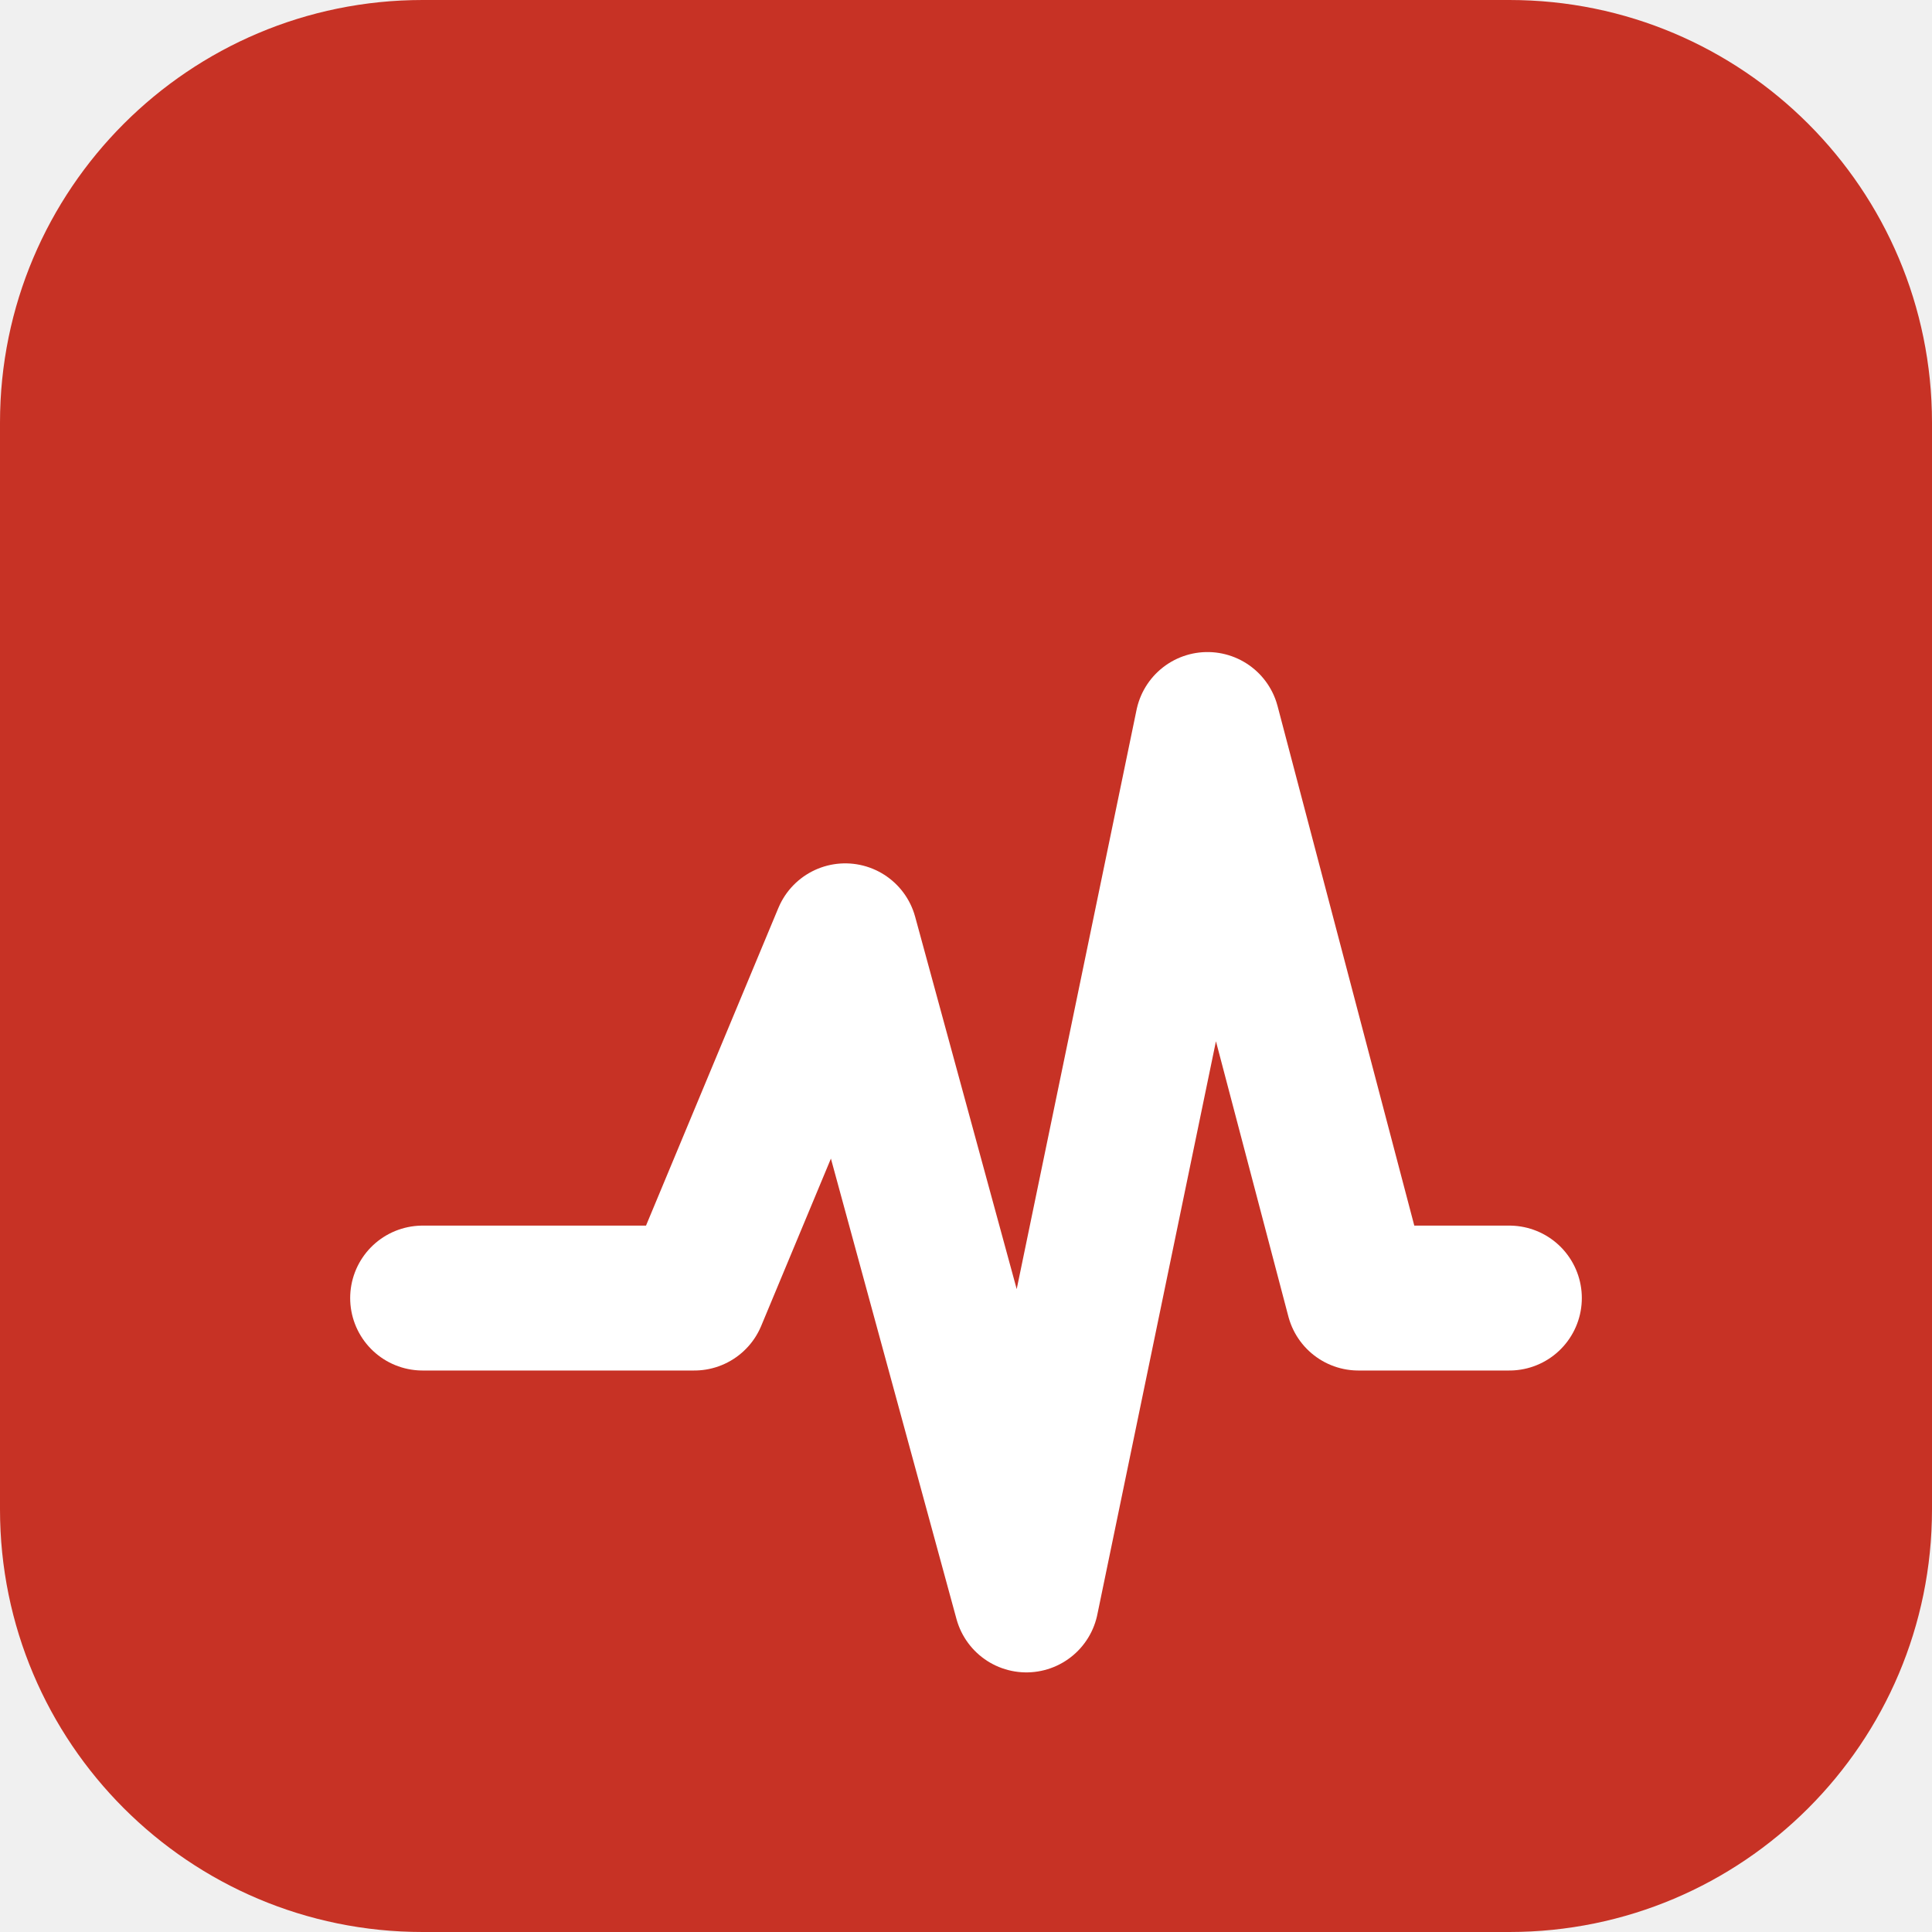
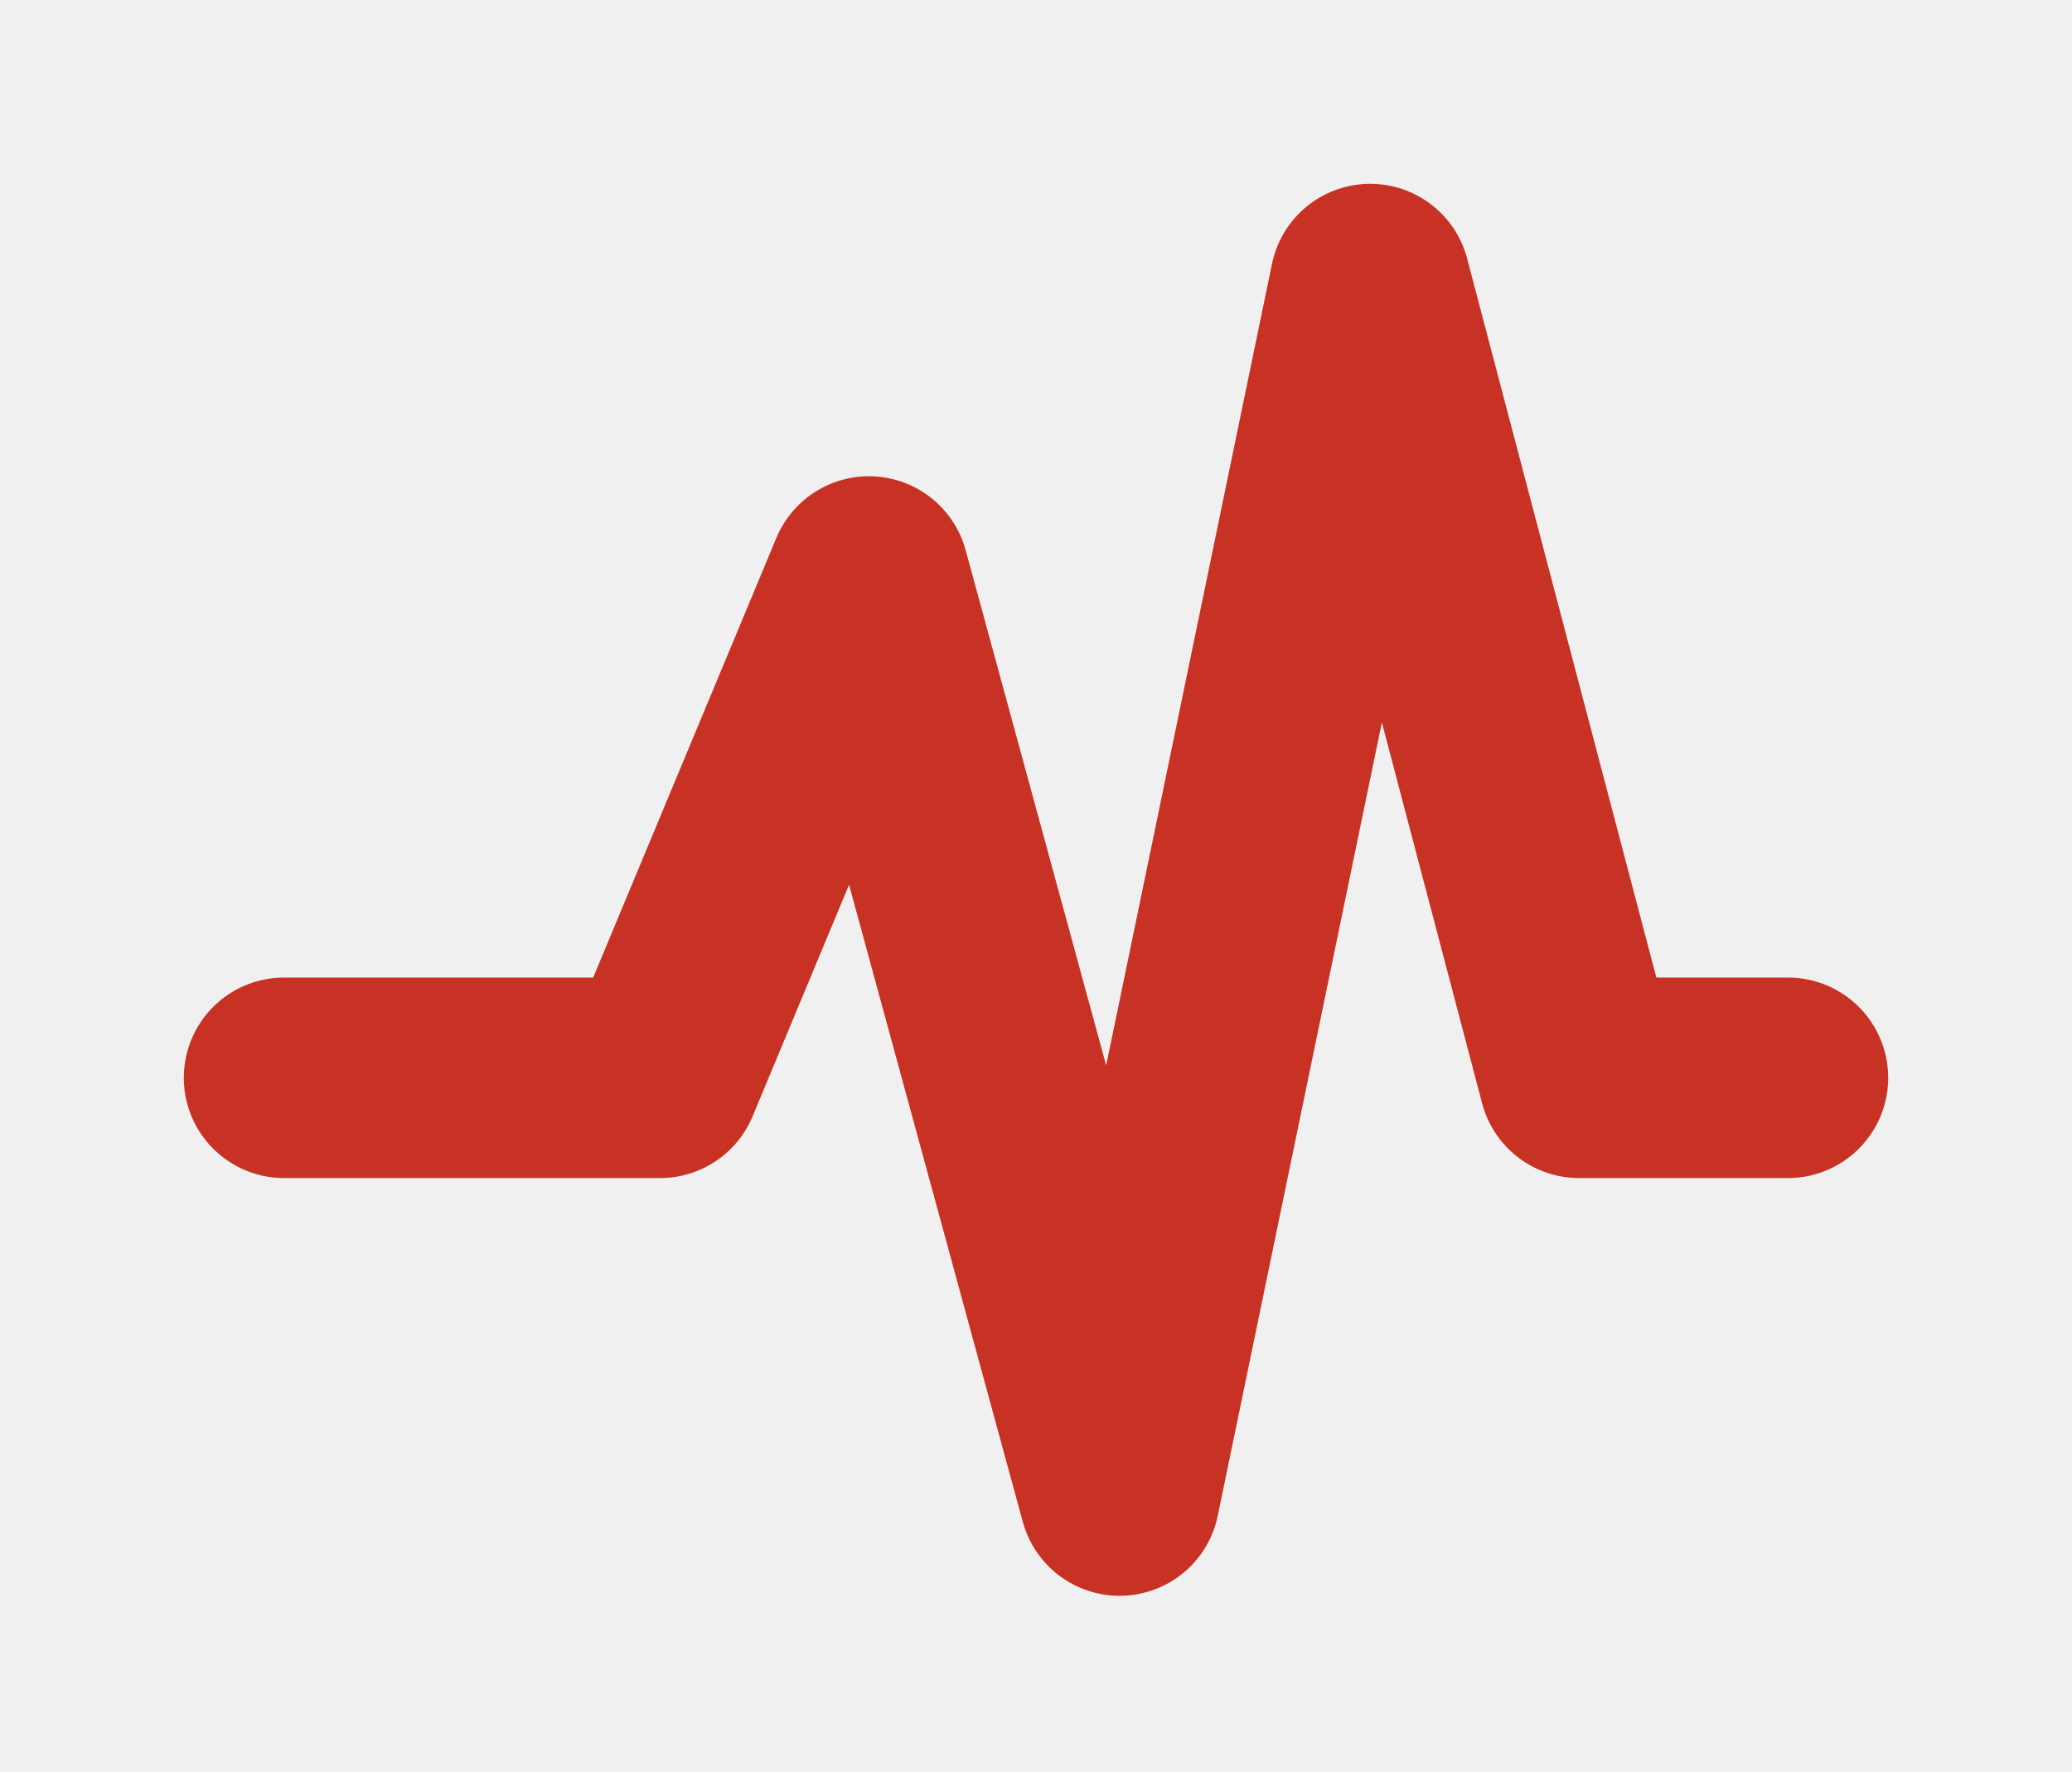
- <svg xmlns="http://www.w3.org/2000/svg" viewBox="0 0 32 32" role="img" aria-label="知微">
-   <rect width="32" height="32" rx="7" fill="#C73225" />
-   <path d="M7 21.5h4.5l2.5-6 3 11 3-14.5 2.5 9.5H25" fill="none" stroke="#FFFFFF" stroke-width="2.4" stroke-linecap="round" stroke-linejoin="round" />
+ <svg xmlns="http://www.w3.org/2000/svg" viewBox="3.6 8.6 24.8 21.2" role="img" aria-label="知微">
+   <path d="M7 21.5h4.5l2.5-6 3 11 3-14.5 2.5 9.5H25" fill="none" stroke="#C73225" stroke-width="2.4" stroke-linecap="round" stroke-linejoin="round" />
</svg>
